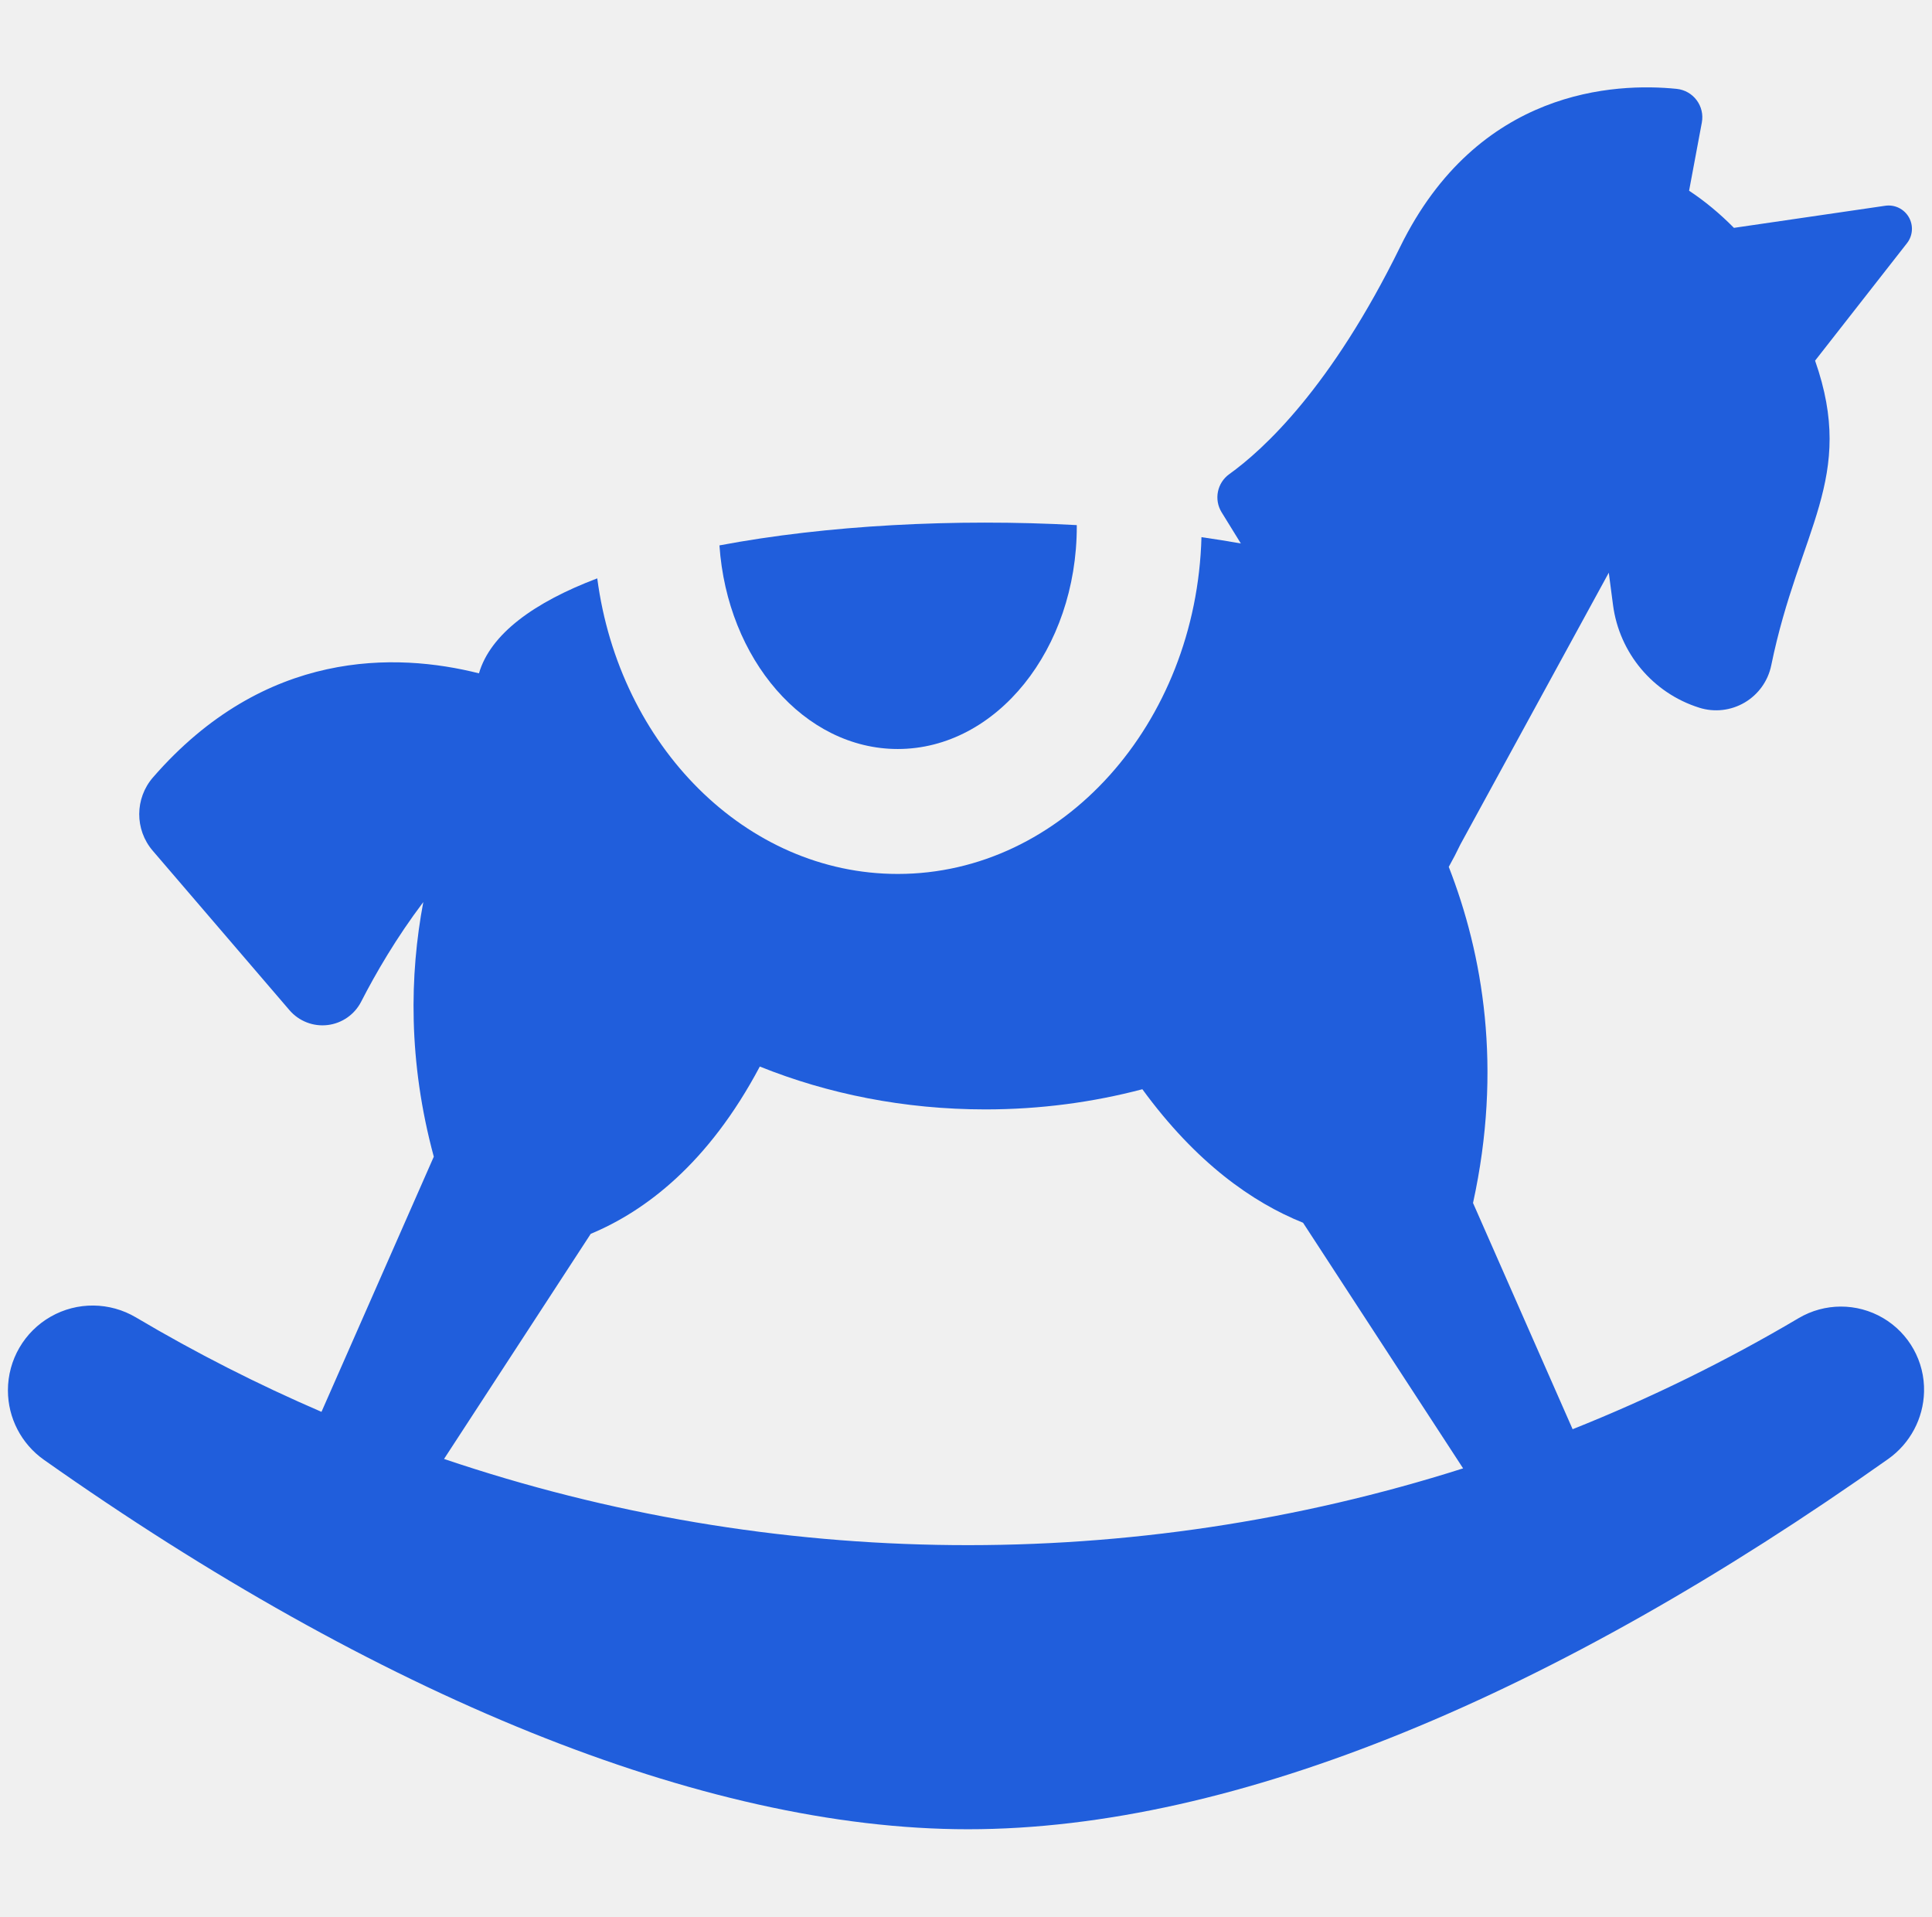
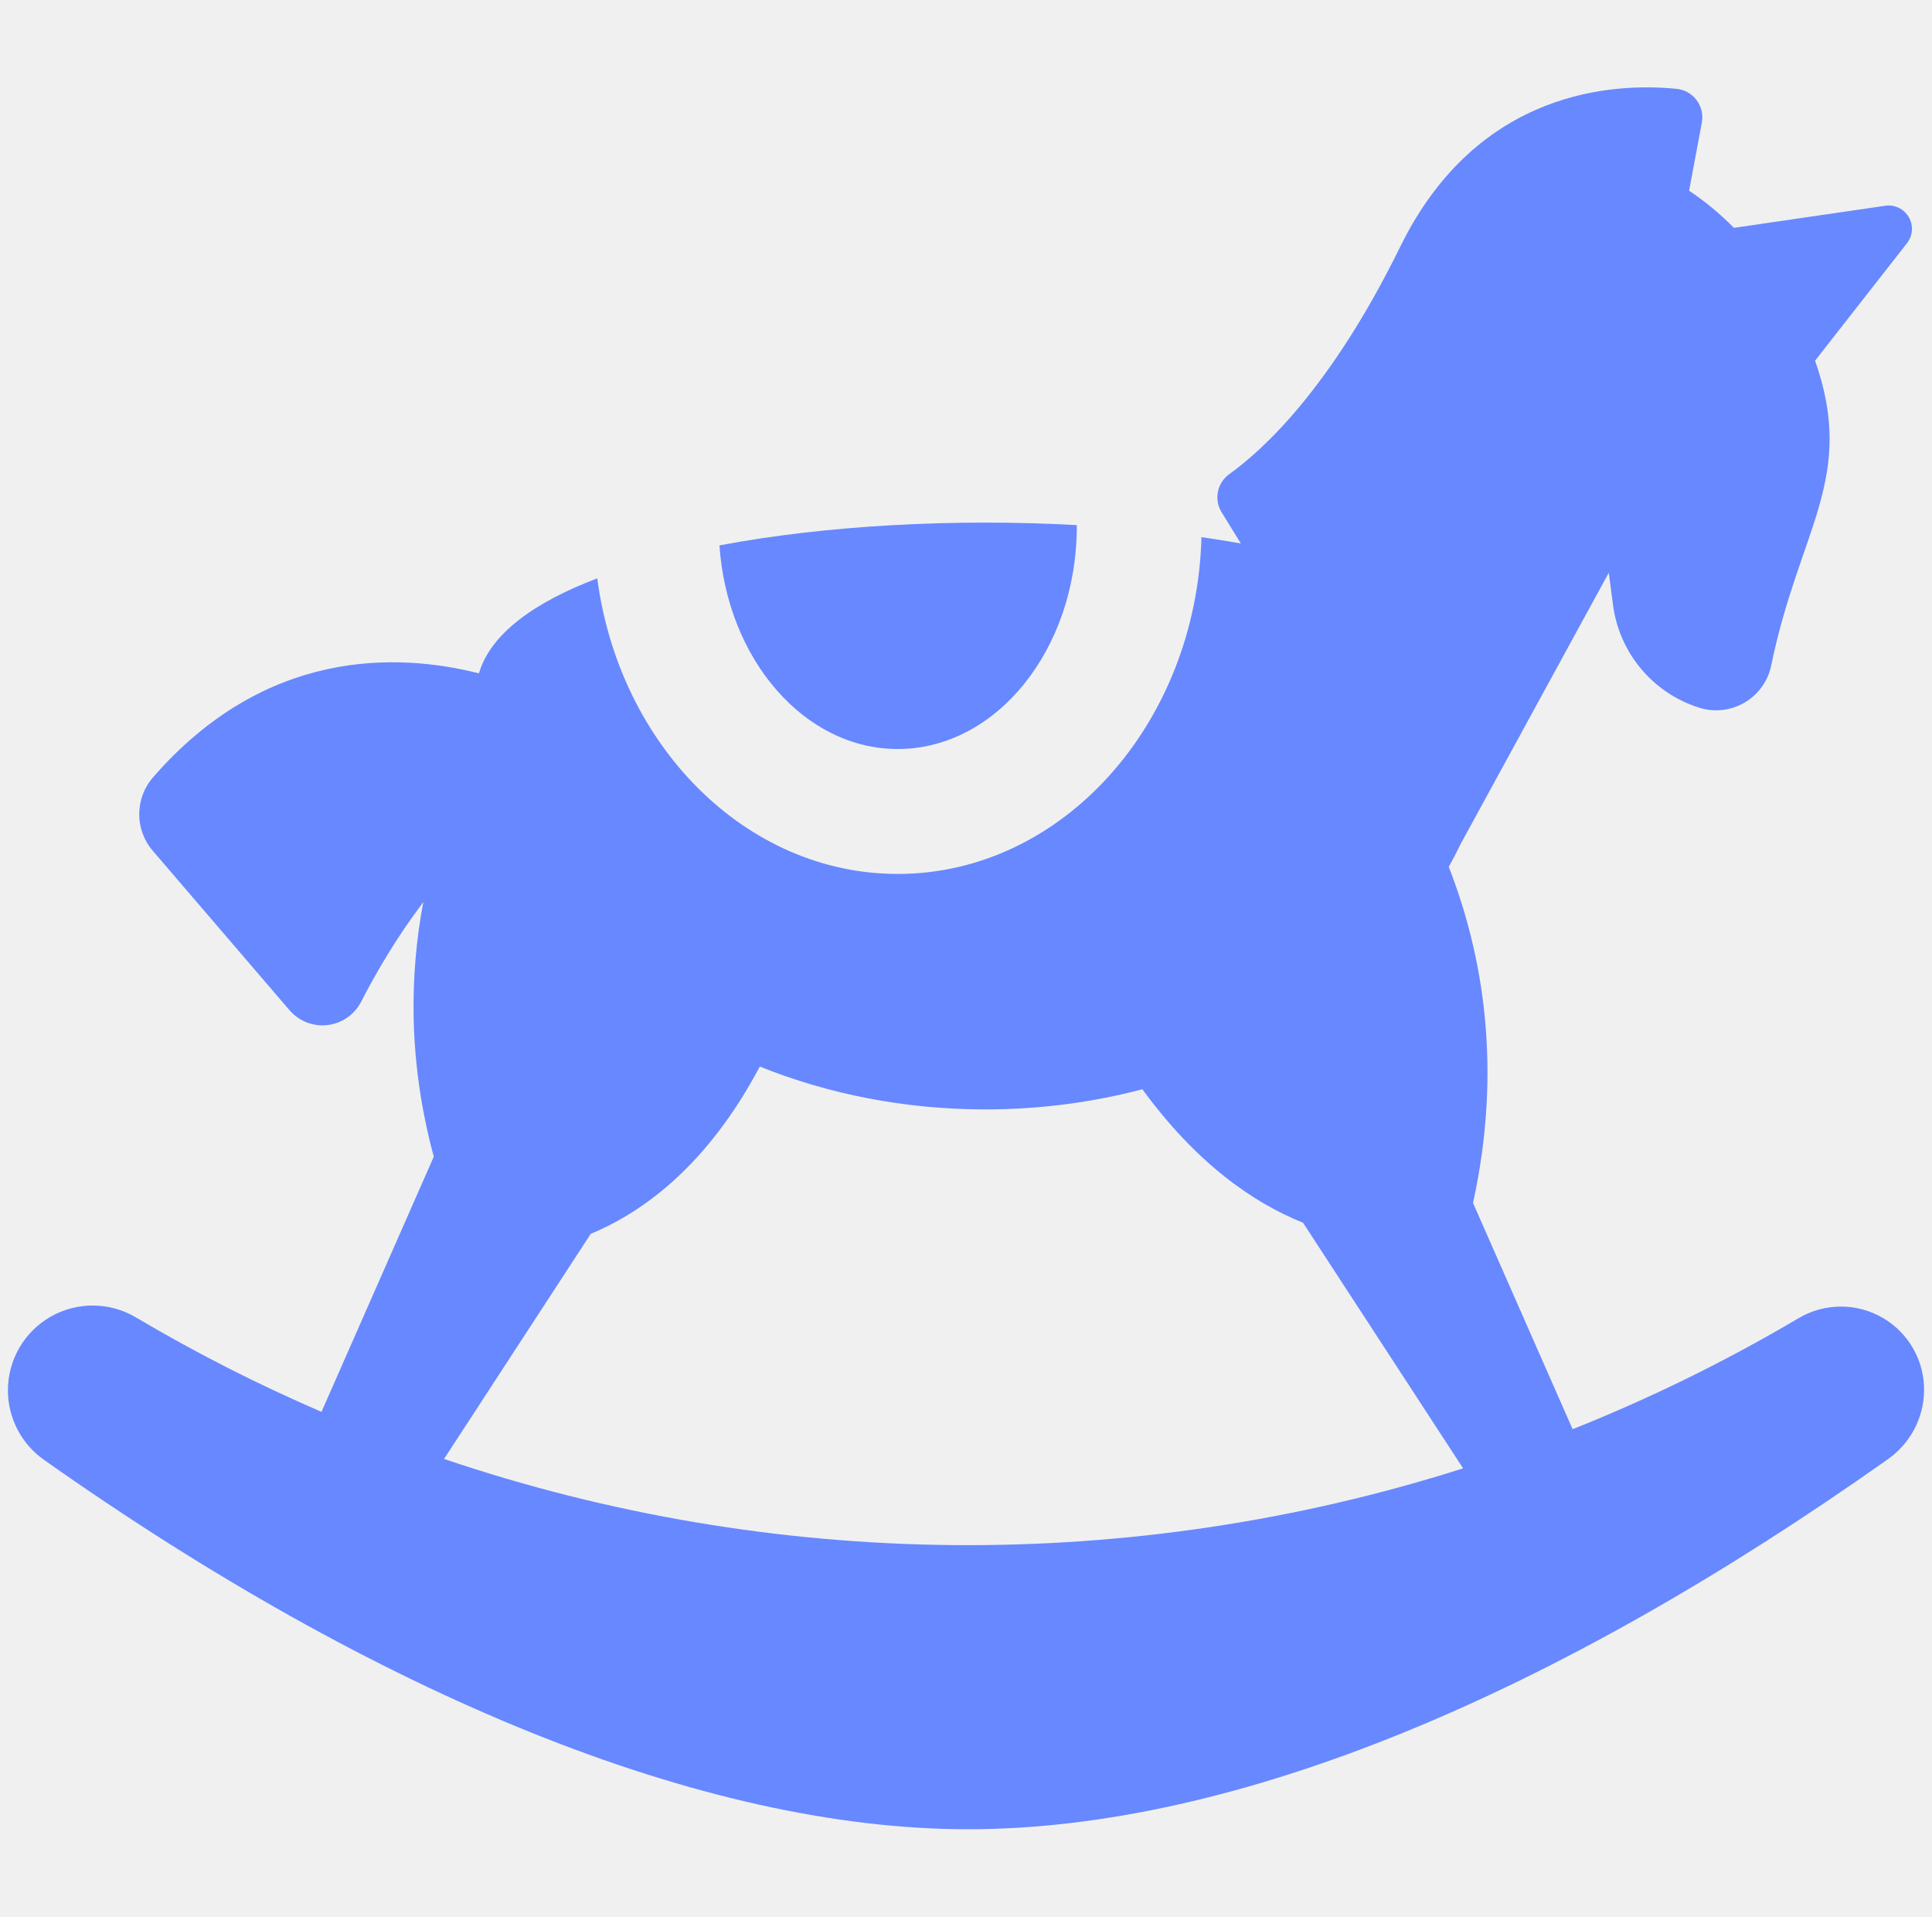
<svg xmlns="http://www.w3.org/2000/svg" width="122" height="121" viewBox="0 0 122 121" fill="none">
-   <g clip-path="url(#clip0_420_6894)">
-     <path d="M118.905 83.207C117.26 82.243 115.221 82.247 113.579 83.217C108.968 85.944 104.195 88.28 99.306 90.229L93.017 75.946C94.886 67.412 93.639 60.247 91.485 54.727C91.747 54.26 91.993 53.786 92.222 53.305L101.59 36.156L101.857 38.192C102.255 41.226 104.374 43.754 107.292 44.675L107.306 44.68C108.264 44.982 109.306 44.861 110.171 44.352C111.037 43.842 111.646 42.991 111.848 42.007C113.617 33.38 117.226 30.207 114.617 22.769L120.42 15.354C120.791 14.88 120.836 14.228 120.534 13.707C120.232 13.187 119.643 12.902 119.048 12.99L109.493 14.385C108.596 13.476 107.644 12.69 106.661 12.041L107.466 7.734C107.559 7.238 107.44 6.726 107.137 6.323C106.835 5.919 106.377 5.661 105.875 5.61C102.022 5.221 93.325 5.586 88.42 15.578C84.053 24.475 79.776 28.393 77.627 29.932C76.858 30.483 76.645 31.535 77.141 32.341L78.356 34.31C77.544 34.166 76.714 34.033 75.869 33.912C75.553 45.697 67.075 55.174 56.692 55.174C47.084 55.174 39.103 47.061 37.715 36.513C33.727 38.024 30.97 40.023 30.245 42.509C25.022 41.192 16.724 40.954 9.662 49.077C8.51 50.402 8.5 52.374 9.644 53.708L18.279 63.774C18.875 64.468 19.778 64.821 20.686 64.713C21.595 64.605 22.39 64.052 22.807 63.237C23.728 61.44 25.032 59.198 26.73 56.949C25.866 61.541 25.761 66.995 27.393 73.024L20.301 89.133C16.303 87.409 12.389 85.425 8.587 83.172C6.931 82.191 4.879 82.169 3.206 83.121C1.533 84.073 0.5 85.849 0.5 87.774V87.779C0.5 89.518 1.35 91.155 2.771 92.158C23.739 106.957 44.355 115.484 61.122 115.484C78.108 115.484 98.274 106.938 119.233 92.109C120.616 91.13 121.457 89.556 121.498 87.862V87.859C121.545 85.952 120.55 84.171 118.905 83.207ZM28.04 92.106L37.303 77.895C40.737 76.464 44.724 73.47 47.98 67.333C52.275 69.062 57.108 70.039 62.224 70.039C65.684 70.039 69.014 69.589 72.137 68.766C75.537 73.422 79.101 75.916 82.284 77.195L92.391 92.701C71.459 99.357 48.872 99.159 28.04 92.106Z" fill="#205EDC" />
-     <path d="M67.994 33.151C60.316 32.729 52.188 33.157 45.431 34.432C45.922 41.621 50.783 47.286 56.691 47.286C62.925 47.286 67.996 40.983 67.996 33.234C67.996 33.206 67.994 33.179 67.994 33.151Z" fill="#205EDC" />
+   <g clip-path="url(#clip0_503_7101)">
+     <path d="M118.905 83.207C117.26 82.243 115.221 82.247 113.579 83.217C108.968 85.944 104.195 88.28 99.306 90.229L93.017 75.946C94.886 67.412 93.639 60.247 91.485 54.727C91.747 54.26 91.993 53.786 92.222 53.305L101.59 36.156L101.857 38.192C102.255 41.226 104.374 43.754 107.292 44.675L107.306 44.68C108.264 44.982 109.306 44.861 110.171 44.352C111.037 43.842 111.646 42.991 111.848 42.007C113.617 33.38 117.226 30.207 114.617 22.769L120.42 15.354C120.791 14.88 120.836 14.228 120.534 13.707C120.232 13.187 119.643 12.902 119.048 12.99L109.493 14.385C108.596 13.476 107.644 12.69 106.661 12.041L107.466 7.734C107.559 7.238 107.44 6.726 107.137 6.323C106.835 5.919 106.377 5.661 105.875 5.61C102.022 5.221 93.325 5.586 88.42 15.578C84.053 24.475 79.776 28.393 77.627 29.932C76.858 30.483 76.645 31.535 77.141 32.341L78.356 34.31C77.544 34.166 76.714 34.033 75.869 33.912C75.553 45.697 67.075 55.174 56.692 55.174C47.084 55.174 39.103 47.061 37.715 36.513C33.727 38.024 30.97 40.023 30.245 42.509C25.022 41.192 16.724 40.954 9.662 49.077C8.51 50.402 8.5 52.374 9.644 53.708L18.279 63.774C18.875 64.468 19.778 64.821 20.686 64.713C21.595 64.605 22.39 64.052 22.807 63.237C23.728 61.44 25.032 59.198 26.73 56.949C25.866 61.541 25.761 66.995 27.393 73.024L20.301 89.133C16.303 87.409 12.389 85.425 8.587 83.172C6.931 82.191 4.879 82.169 3.206 83.121C1.533 84.073 0.5 85.849 0.5 87.774V87.779C0.5 89.518 1.35 91.155 2.771 92.158C23.739 106.957 44.355 115.484 61.122 115.484C78.108 115.484 98.274 106.938 119.233 92.109C120.616 91.13 121.457 89.556 121.498 87.862V87.859C121.545 85.952 120.55 84.171 118.905 83.207ZM28.04 92.106L37.303 77.895C40.737 76.464 44.724 73.47 47.98 67.333C52.275 69.062 57.108 70.039 62.224 70.039C65.684 70.039 69.014 69.589 72.137 68.766C75.537 73.422 79.101 75.916 82.284 77.195L92.391 92.701C71.459 99.357 48.872 99.159 28.04 92.106Z" fill="#6788FF" />
+     <path d="M67.994 33.151C60.316 32.729 52.188 33.157 45.431 34.432C45.922 41.621 50.783 47.286 56.691 47.286C62.925 47.286 67.996 40.983 67.996 33.234C67.996 33.206 67.994 33.179 67.994 33.151Z" fill="#6788FF" />
  </g>
  <defs>
-     <clipPath id="clip0_420_6894">
+     <clipPath id="clip0_503_7101">
      <rect width="121" height="121" fill="white" transform="translate(0.5)" />
    </clipPath>
  </defs>
</svg>
